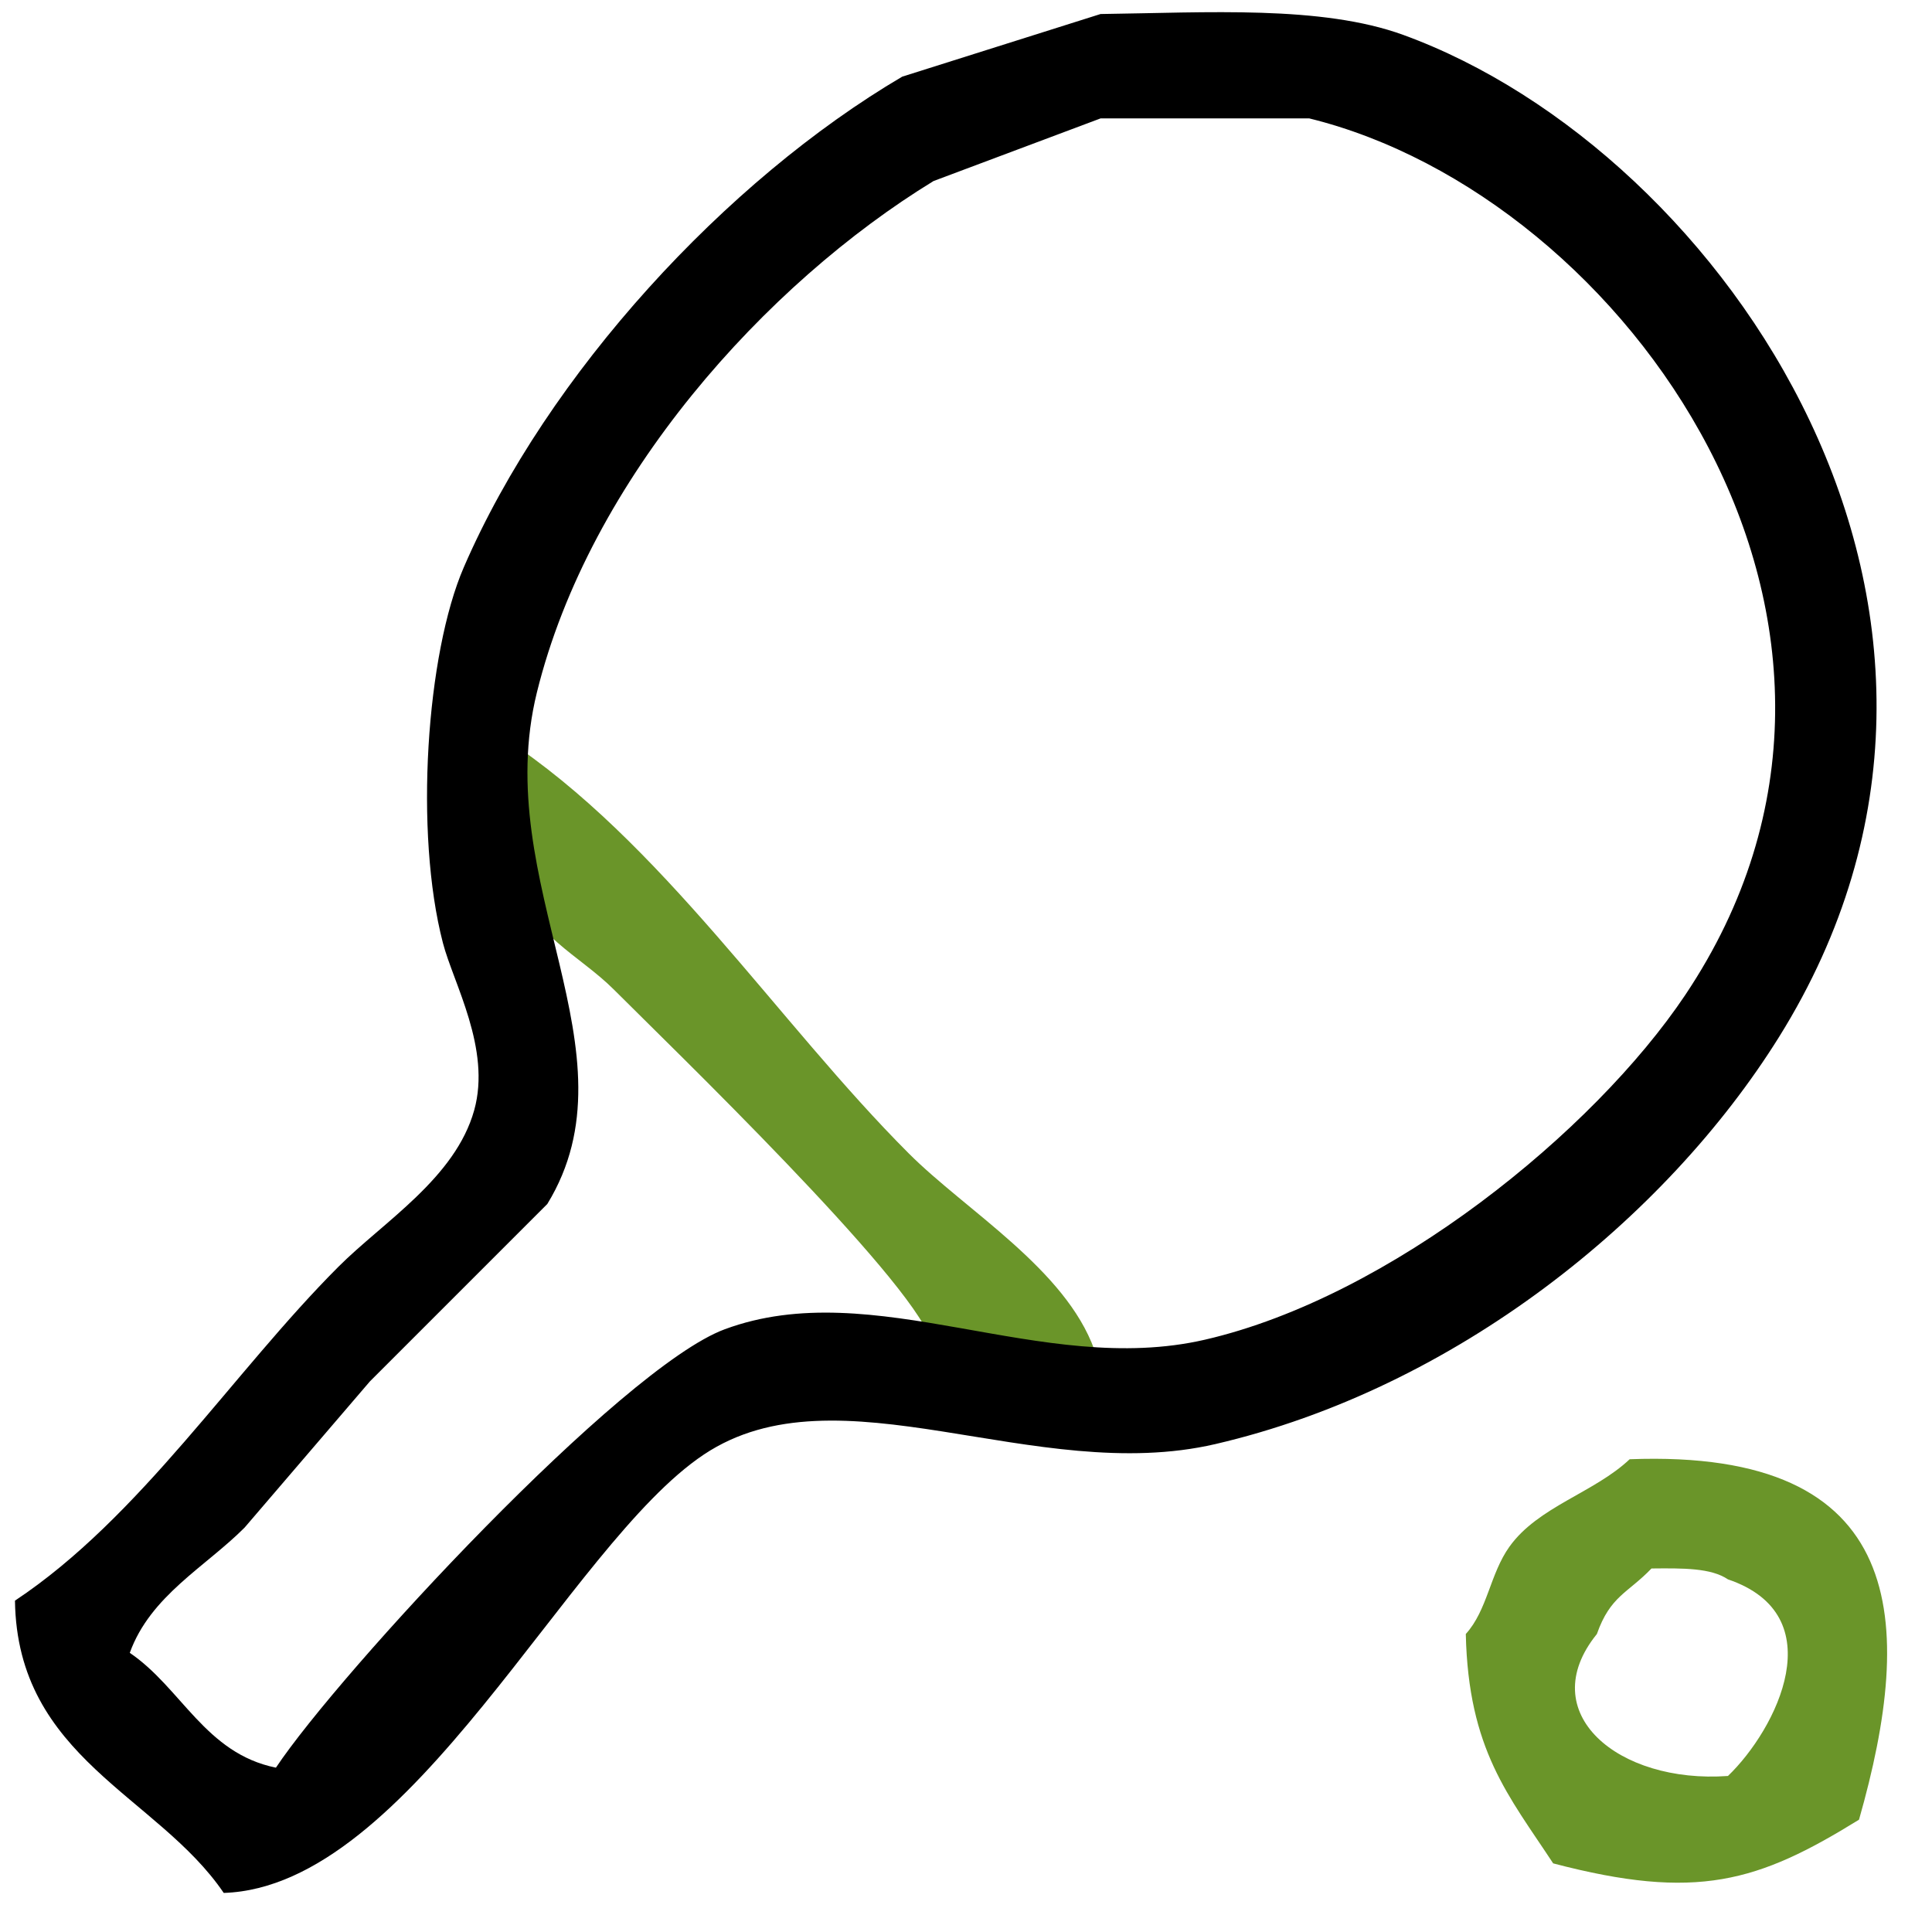
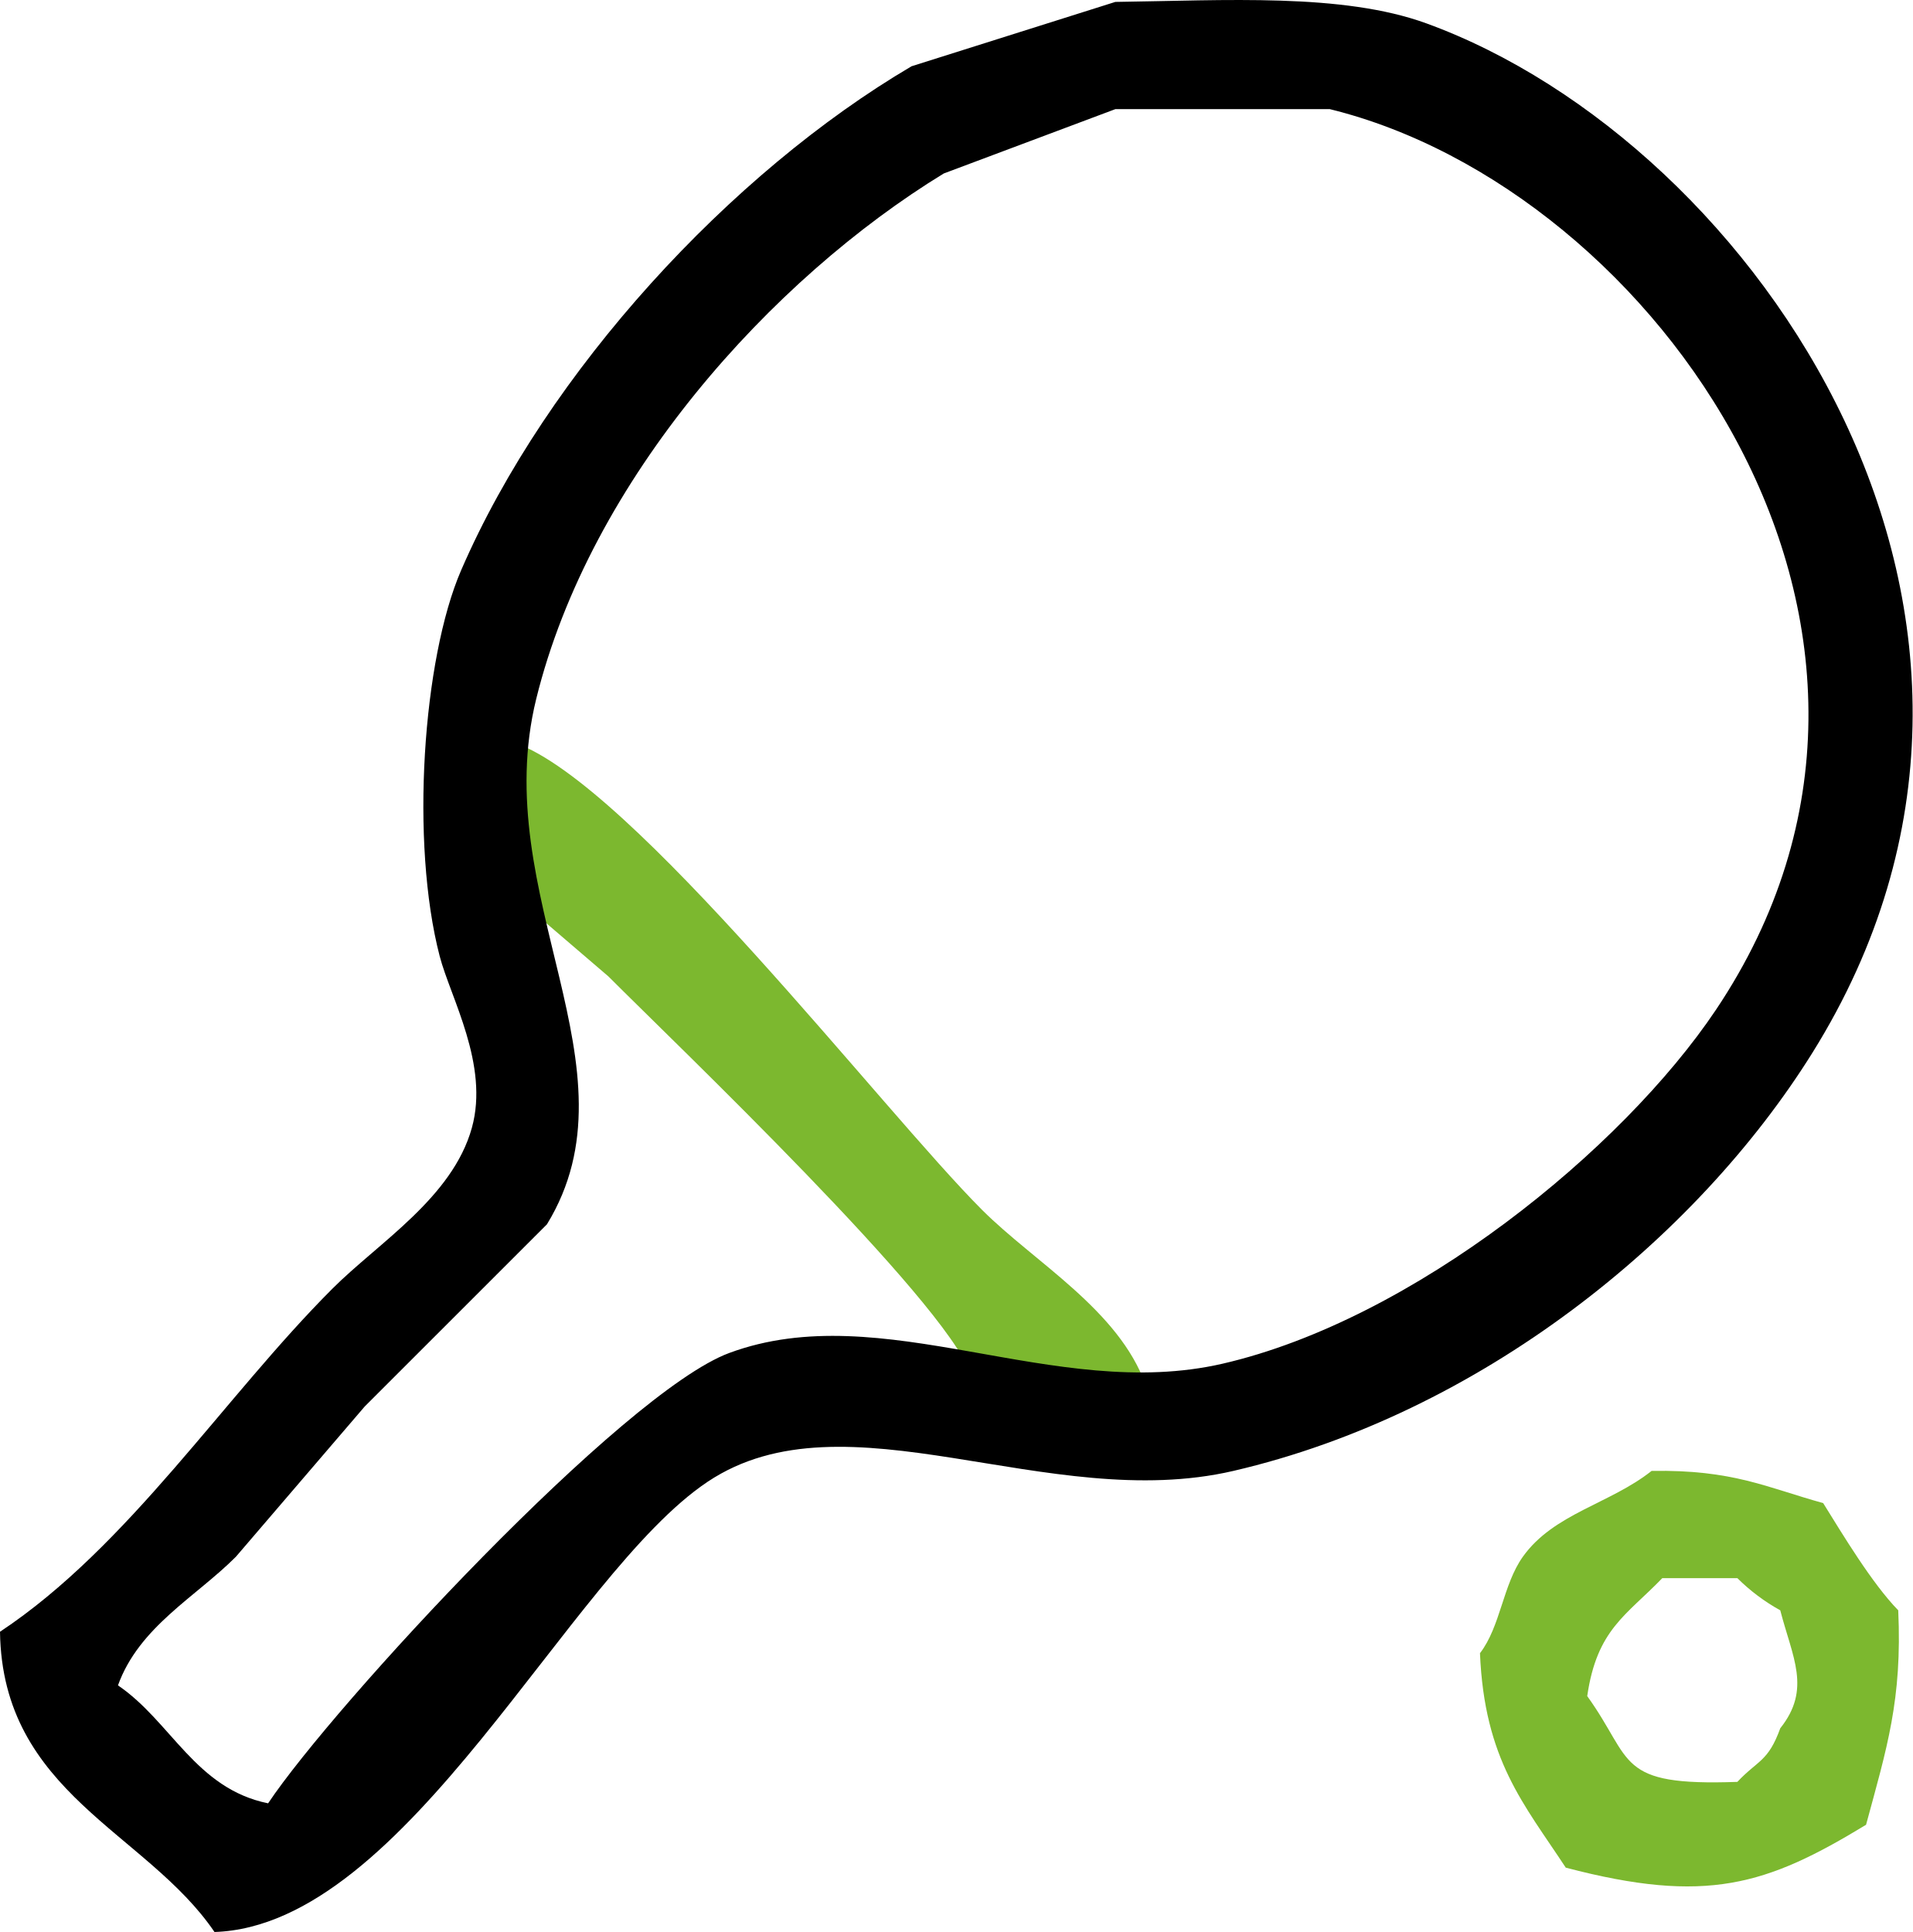
- <svg xmlns="http://www.w3.org/2000/svg" width="50.01" height="50.01" viewBox="0 0 300 300" version="1.1" id="svg33">
-   <defs id="defs29">
-     <style id="style27">
+ <svg xmlns="http://www.w3.org/2000/svg" width="29.73" height="30.036" viewBox="0 0 178.343 180.178" version="1.1" id="svg47">
+   <defs id="defs42">
+     <style id="style40">
      .cls-1 {
-         fill: #6a9529;
+         fill: #7cb82f;
      }

      .cls-1, .cls-2 {
        fill-rule: evenodd;
      }
    </style>
  </defs>
-   <path id="groen" class="cls-1" d="m 78.361,114.653 c 24.373,16.004 42.317,44.003 62.753,64.45 8.877,8.881 24.329,17.948 28.832,30.527 h -18.656 c -2,-1.362 -2.851,-1.311 -6.783,-1.695 -3.592,-9.952 -39.86,-44.948 -49.185,-54.273 -5.41,-5.41 -12.92,-8.456 -15.265,-16.961 -2.788,-4.206 -1.905,-15.095 -1.695,-22.049 z m 174.691,111.938 c 43.325,-1.661 44.386,25.208 35.615,55.968 -15.682,9.696 -25.188,12.643 -47.491,6.785 -6.908,-10.518 -13.166,-17.609 -13.568,-35.617 3.375,-3.718 3.749,-9.326 6.783,-13.568 4.457,-6.222 13.152,-8.362 18.661,-13.568 z m 3.391,16.961 c -3.694,3.85 -6.394,4.252 -8.48,10.176 -9.902,12.228 3.274,23.279 20.353,22.044 7.568,-7.271 16.435,-24.95 0,-30.529 -2.627,-1.775 -6.929,-1.742 -11.873,-1.691 z" style="fill:#6a9529;fill-rule:evenodd;stroke-width:1.621" />
-   <path id="zwart" class="cls-2" d="m 170.892,2.178 c 16.602,-0.219 34.323,-1.376 47.005,3.242 49.788,18.129 99.216,90.082 58.351,155.602 -17.628,28.263 -50.329,54.574 -87.526,63.213 -28.068,6.519 -58.545,-12.291 -79.422,1.621 C 88.153,239.948 63.888,292.989 34.741,293.932 24.473,278.798 2.667,272.996 2.324,248.548 21.774,235.635 36.18,213.073 52.57,196.681 59.523,189.726 70.707,182.938 73.641,172.368 76.283,162.852 70.399,152.662 68.779,146.434 64.312,129.268 66.205,101.511 72.02,88.084 85.054,57.989 112.786,27.977 140.096,11.903 Z m 0,16.209 -25.934,9.725 c -26.013,15.904 -53.402,46.168 -61.593,79.422 -7.344,29.824 16.076,55.782 1.621,79.422 l -27.555,27.555 -19.45,22.692 c -6.064,6.088 -14.633,10.586 -17.829,19.45 8.038,5.456 11.714,15.596 22.692,17.829 9.866,-14.787 53.631,-62.127 69.697,-68.076 23.198,-8.591 49.058,7.496 74.559,1.621 28.794,-6.634 60.367,-32.32 74.559,-53.488 38.387,-57.257 -9.247,-124.083 -58.351,-136.152 z" style="fill-rule:evenodd;stroke-width:1.621" />
+   <path id="Groen2" class="cls-1" d="m 48.017,69.278 c 10.92,3.852 34.228,34.228 43.566,43.566 4.879,4.88 12.755,9.327 15.248,16.337 H 94.85 c -1.284,-0.874 -1.831,-0.842 -4.356,-1.089 -2.515,-6.924 -27.307,-30.561 -33.764,-37.031 l -7.624,-6.535 c -1.929,-3.548 -1.081,-10.181 -1.089,-15.248 z" style="fill:#7cb82f;fill-rule:evenodd" />
+   <path id="Groen1" class="cls-1" d="m 154,137.178 c 7.6,-0.139 10.793,1.566 16,3 1.821,2.923 4.535,7.467 7,10 0.382,8.347 -1.072,12.876 -3,20 -9.285,5.646 -14.878,7.443 -28,4 -3.9,-5.941 -7.587,-10.043 -8,-20 1.925,-2.5 2.131,-6.38 4,-9 2.875,-4.03 8.121,-4.924 12,-8 z m 1,10 c -3.36,3.483 -6.094,4.762 -7,11 4.363,6.062 2.611,8.406 14,8 1.9,-2.031 2.872,-1.868 4,-5 2.925,-3.659 1.128,-6.62 0,-11 a 18.068,18.068 0 0 1 -4,-3 z" style="fill:#7cb82f;fill-rule:evenodd" />
+   <path id="Zwart" class="cls-2" d="m 104,0.178 c 10.243,-0.135 21.176,-0.849 29,2 30.717,11.185 61.212,55.577 36,96 -10.876,17.437 -31.051,33.67 -54,39 -17.317,4.022 -36.12,-7.583 -49,1 -13.047,8.694 -28.017,41.418 -46,42 -6.335,-9.337 -19.788,-12.917 -20,-28 12,-7.967 20.888,-21.887 31,-32 4.29,-4.291 11.19,-8.479 13,-15 1.63,-5.871 -2,-12.158 -3,-16 -2.756,-10.591 -1.588,-27.716 2,-36 8.041,-18.567 25.151,-37.083 42,-47 z m 0,10 -16,6 c -16.049,9.812 -32.947,28.484 -38,49 -4.531,18.4 9.918,34.415 1,49 l -17,17 -12,14 c -3.741,3.756 -9.028,6.531 -11,12 4.959,3.366 7.227,9.622 14,11 6.087,-9.123 33.088,-38.33 43,-42 14.312,-5.3 30.267,4.625 46,1 17.765,-4.093 37.244,-19.94 46,-33 23.683,-35.325 -5.705,-76.554 -36,-84 z" style="fill-rule:evenodd" />
</svg>
